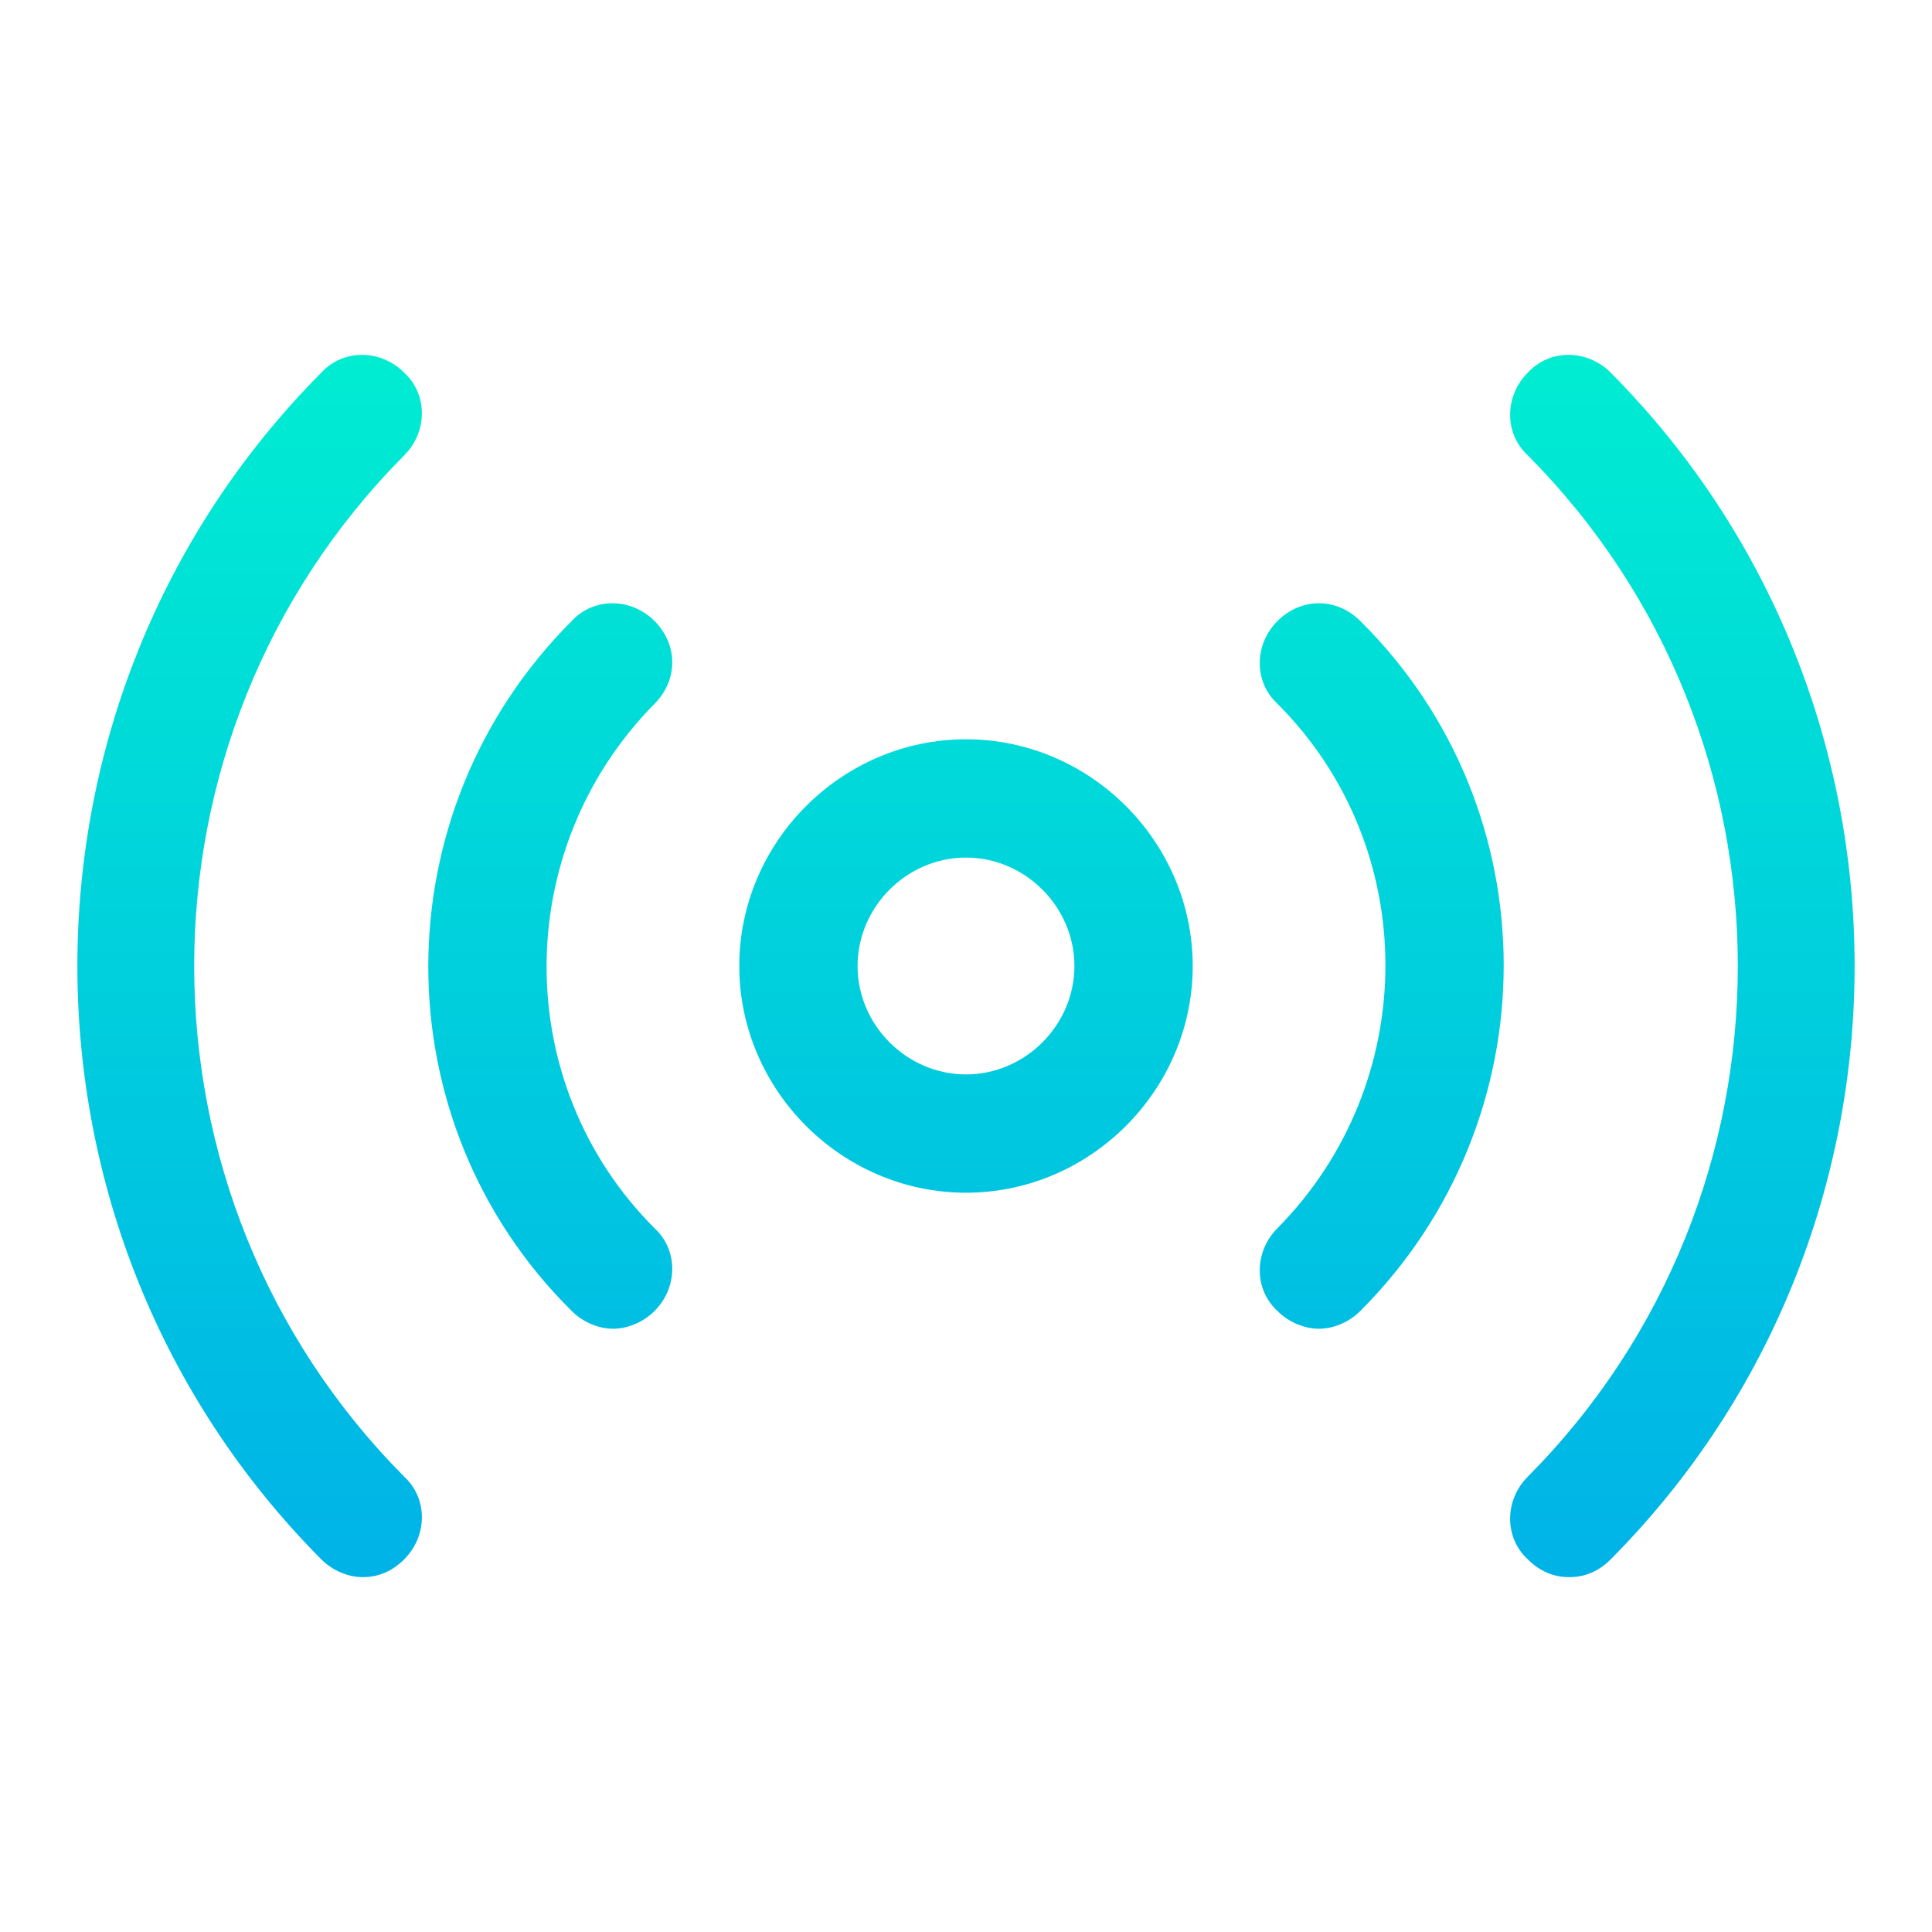
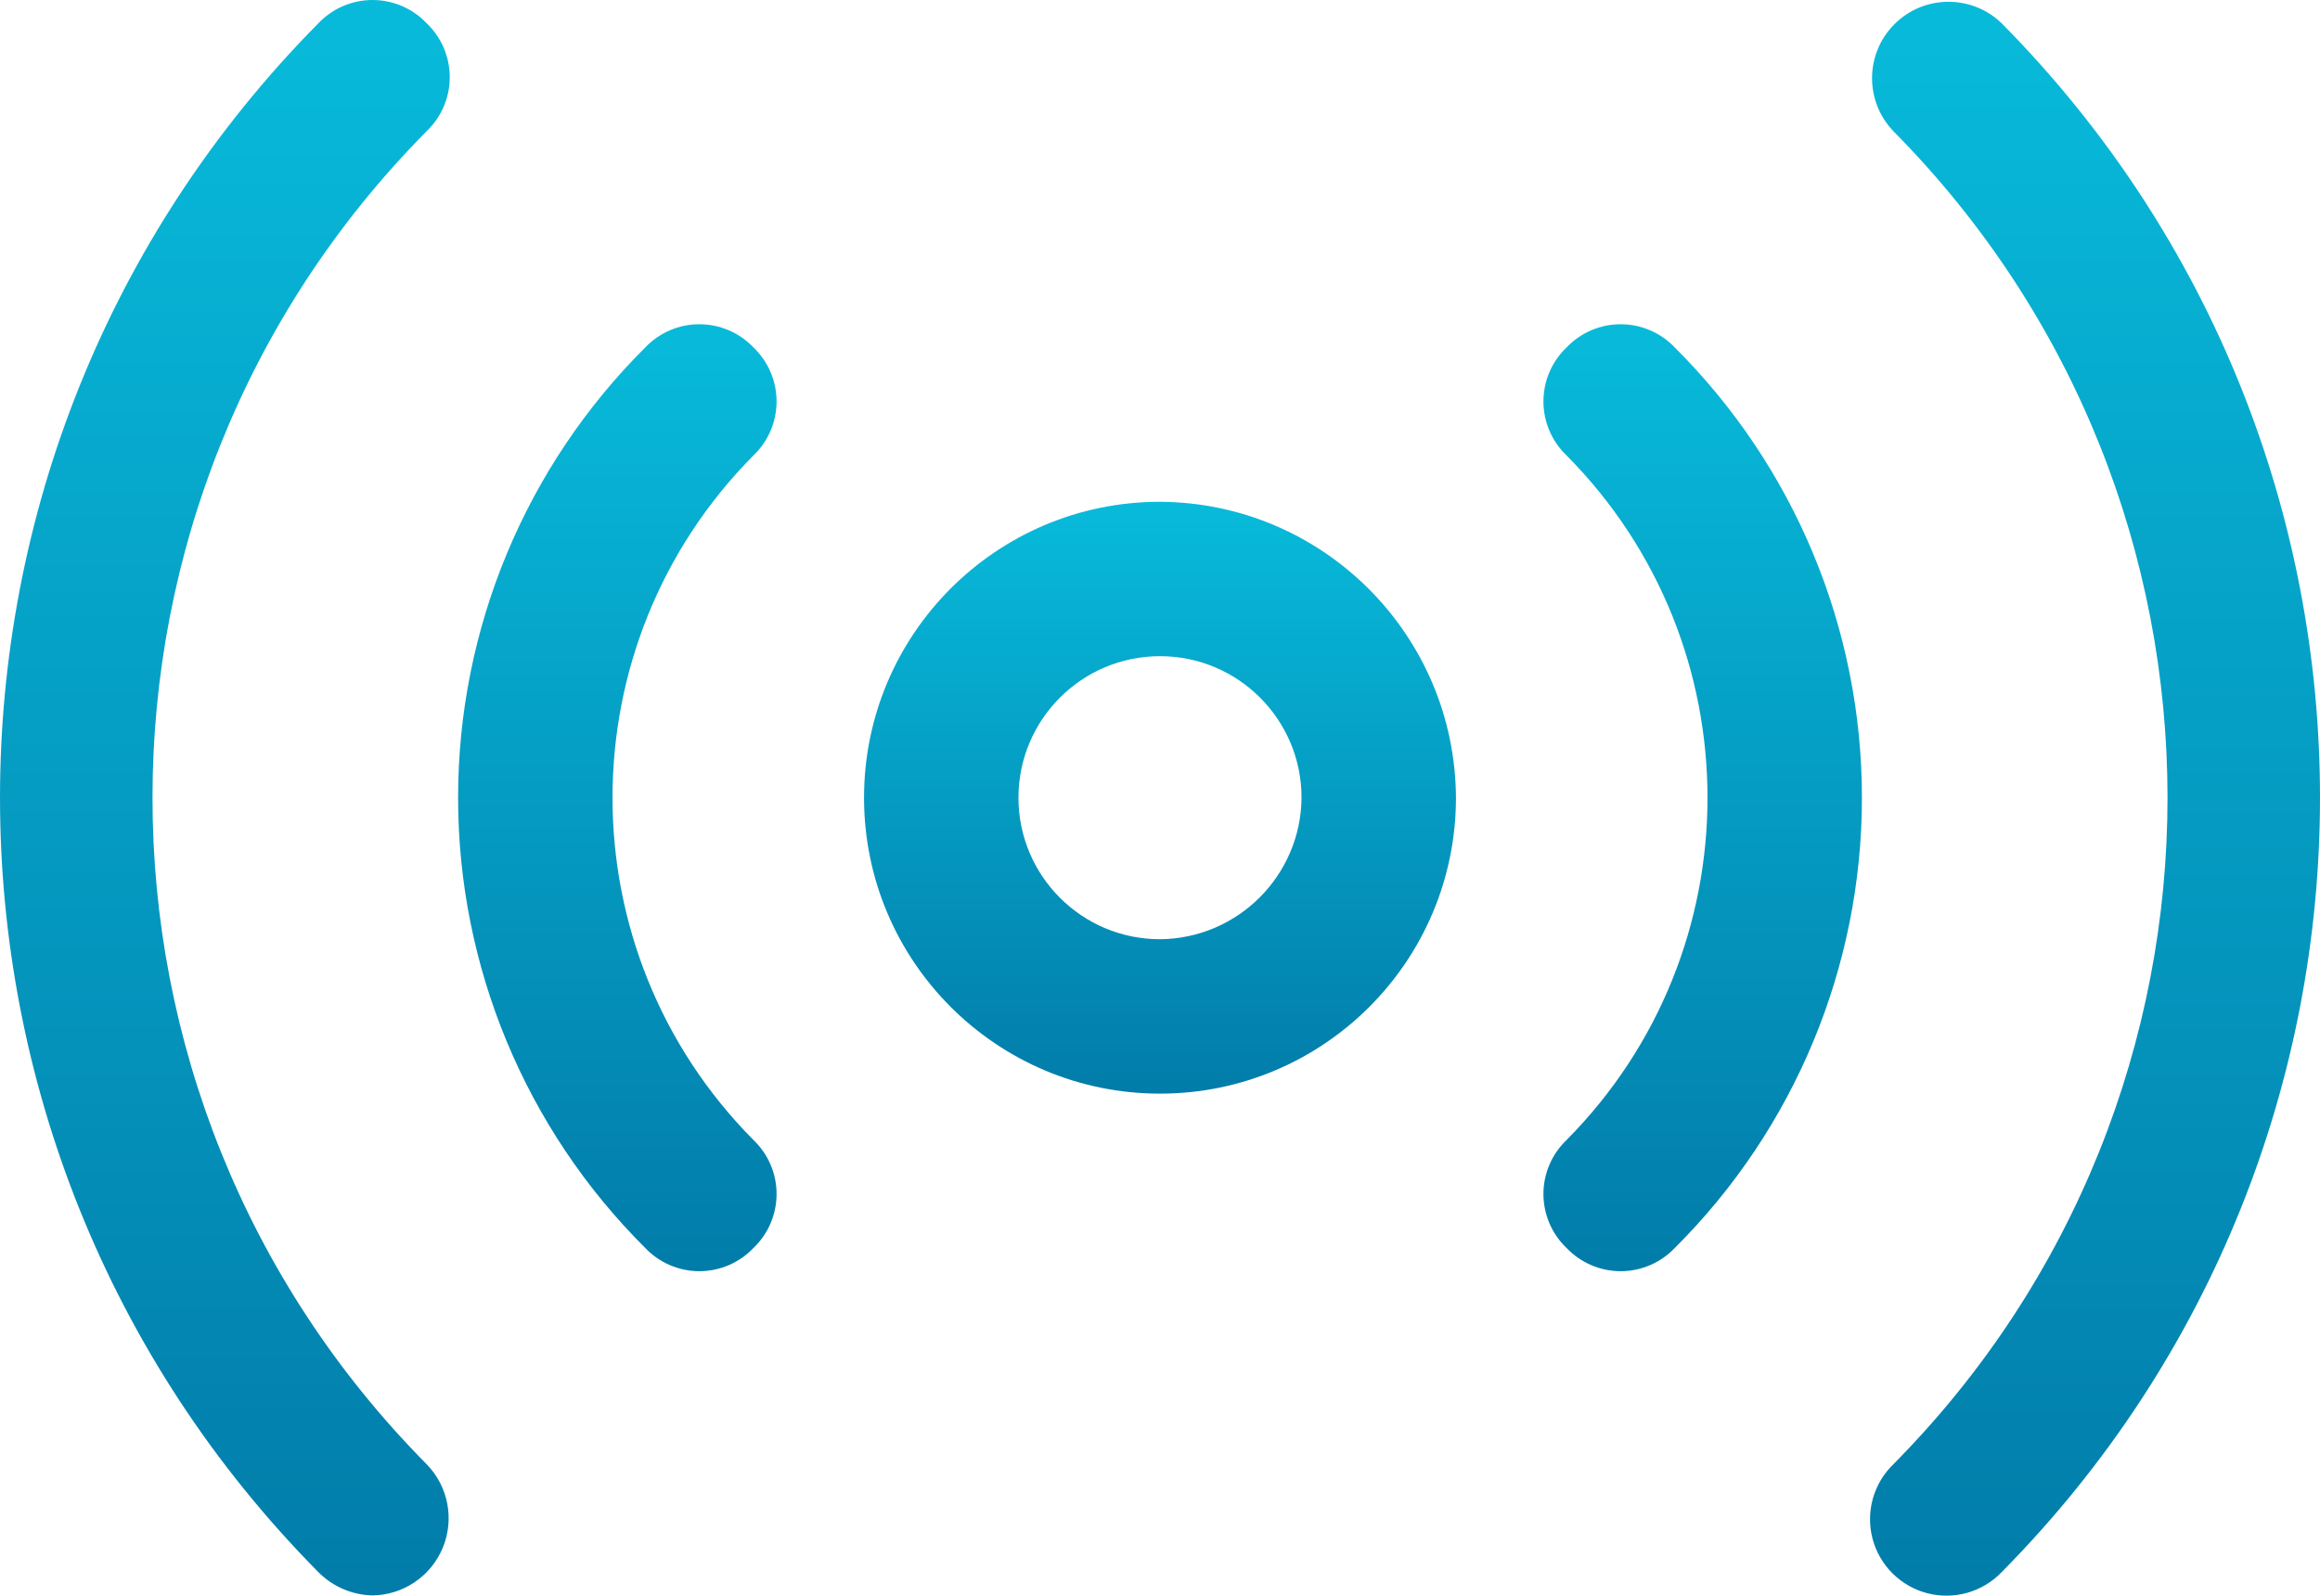
- <svg xmlns="http://www.w3.org/2000/svg" version="1.1" id="Layer_1" x="0px" y="0px" viewBox="0 2 98 98" style="enable-background:new 0 2 98 98;" xml:space="preserve" width="512" height="512">
-   <style type="text/css">
- 	.st0{fill:url(#SVGID_1_);}
- 	.st1{fill:url(#SVGID_2_);}
- 	.st2{fill:url(#SVGID_3_);}
- 	.st3{fill:url(#SVGID_4_);}
- 	.st4{fill:url(#SVGID_5_);}
- </style>
-   <g>
-     <linearGradient id="SVGID_1_" gradientUnits="userSpaceOnUse" x1="49" y1="17.75" x2="49" y2="89.063">
-       <stop offset="0" style="stop-color:#00EFD1" />
-       <stop offset="1" style="stop-color:#00ACEA" />
+ <svg xmlns="http://www.w3.org/2000/svg" width="160.85" height="110.624" viewBox="0 0 160.85 110.624">
+   <defs>
+     <linearGradient id="linear-gradient" x1="0.5" y1="-0.036" x2="0.5" y2="1.114" gradientUnits="objectBoundingBox">
+       <stop offset="0" stop-color="#08bddc" />
+       <stop offset="1" stop-color="#0175a4" />
    </linearGradient>
-     <path class="st0" d="M49,39.5c-6.3,0-11.5,5.2-11.5,11.5S42.7,62.5,49,62.5S60.5,57.3,60.5,51S55.3,39.5,49,39.5z M49,56.5   c-3,0-5.5-2.5-5.5-5.5s2.5-5.5,5.5-5.5s5.5,2.5,5.5,5.5S52,56.5,49,56.5z" />
-     <linearGradient id="SVGID_2_" gradientUnits="userSpaceOnUse" x1="12.662" y1="17.75" x2="12.662" y2="89.063">
-       <stop offset="0" style="stop-color:#00EFD1" />
-       <stop offset="1" style="stop-color:#00ACEA" />
-     </linearGradient>
-     <path class="st1" d="M20.5,20.9c-1.2-1.2-3.1-1.2-4.2,0c-16.5,16.6-16.5,43.6,0,60.2c0.6,0.6,1.4,0.9,2.1,0.9   c0.8,0,1.5-0.3,2.1-0.9c1.2-1.2,1.2-3.1,0-4.2c-14.2-14.3-14.2-37.5,0-51.8C21.7,23.9,21.7,22,20.5,20.9z" />
-     <linearGradient id="SVGID_3_" gradientUnits="userSpaceOnUse" x1="85.338" y1="17.75" x2="85.338" y2="89.063">
-       <stop offset="0" style="stop-color:#00EFD1" />
-       <stop offset="1" style="stop-color:#00ACEA" />
-     </linearGradient>
-     <path class="st2" d="M81.7,20.9c-1.2-1.2-3.1-1.2-4.2,0c-1.2,1.2-1.2,3.1,0,4.2c14.2,14.3,14.2,37.5,0,51.8c-1.2,1.2-1.2,3.1,0,4.2   c0.6,0.6,1.3,0.9,2.1,0.9c0.8,0,1.5-0.3,2.1-0.9C98.2,64.5,98.2,37.5,81.7,20.9z" />
-     <linearGradient id="SVGID_4_" gradientUnits="userSpaceOnUse" x1="27.913" y1="17.75" x2="27.913" y2="89.063">
-       <stop offset="0" style="stop-color:#00EFD1" />
-       <stop offset="1" style="stop-color:#00ACEA" />
-     </linearGradient>
-     <path class="st3" d="M33.2,33.5c-1.2-1.2-3.1-1.2-4.2,0c-9.7,9.7-9.7,25.4,0,35c0.6,0.6,1.4,0.9,2.1,0.9c0.7,0,1.5-0.3,2.1-0.9   c1.2-1.2,1.2-3.1,0-4.2c-7.3-7.3-7.3-19.2,0-26.6C34.4,36.5,34.4,34.7,33.2,33.5z" />
-     <linearGradient id="SVGID_5_" gradientUnits="userSpaceOnUse" x1="70.088" y1="17.75" x2="70.088" y2="89.063">
-       <stop offset="0" style="stop-color:#00EFD1" />
-       <stop offset="1" style="stop-color:#00ACEA" />
-     </linearGradient>
-     <path class="st4" d="M64.8,33.5c-1.2,1.2-1.2,3.1,0,4.2c7.3,7.3,7.3,19.2,0,26.6c-1.2,1.2-1.2,3.1,0,4.2c0.6,0.6,1.4,0.9,2.1,0.9   c0.7,0,1.5-0.3,2.1-0.9c9.7-9.7,9.7-25.4,0-35C67.8,32.3,66,32.3,64.8,33.5z" />
+   </defs>
+   <g id="Group_44" data-name="Group 44" transform="translate(-353.075 -2648.514)">
+     <path id="Path_1" data-name="Path 1" d="M58.019,39.5A20.519,20.519,0,1,0,78.538,60.019,20.637,20.637,0,0,0,58.019,39.5Zm0,30.332a9.813,9.813,0,1,1,9.813-9.813A9.9,9.9,0,0,1,58.019,69.832Z" transform="translate(375.481 2643.807)" fill="url(#linear-gradient)" />
+     <path id="Path_2" data-name="Path 2" d="M33.5,21.606a5.173,5.173,0,0,0-7.494,0,76.355,76.355,0,0,0,0,107.412,5.441,5.441,0,0,0,3.747,1.606,5.353,5.353,0,0,0,3.747-9.1,65.693,65.693,0,0,1,0-92.424A5.173,5.173,0,0,0,33.5,21.606Z" transform="translate(349.15 2628.514)" fill="url(#linear-gradient)" />
+     <path id="Path_3" data-name="Path 3" d="M85.7,21.606A5.3,5.3,0,0,0,78.206,29.1a65.693,65.693,0,0,1,0,92.424,5.3,5.3,0,1,0,7.494,7.494A76.355,76.355,0,0,0,85.7,21.606Z" transform="translate(406.145 2628.514)" fill="url(#linear-gradient)" />
+     <path id="Path_4" data-name="Path 4" d="M42.2,34.206a5.173,5.173,0,0,0-7.494,0,44.045,44.045,0,0,0,0,62.449,5.174,5.174,0,0,0,7.494,0,5.173,5.173,0,0,0,0-7.494,33.708,33.708,0,0,1,0-47.461A5.174,5.174,0,0,0,42.2,34.206Z" transform="translate(363.11 2638.396)" fill="url(#linear-gradient)" />
+     <path id="Path_5" data-name="Path 5" d="M65.506,34.206a5.173,5.173,0,0,0,0,7.494,33.708,33.708,0,0,1,0,47.461,5.173,5.173,0,0,0,0,7.494,5.174,5.174,0,0,0,7.494,0,44.045,44.045,0,0,0,0-62.449A5.174,5.174,0,0,0,65.506,34.206Z" transform="translate(396.185 2638.396)" fill="url(#linear-gradient)" />
  </g>
</svg>
